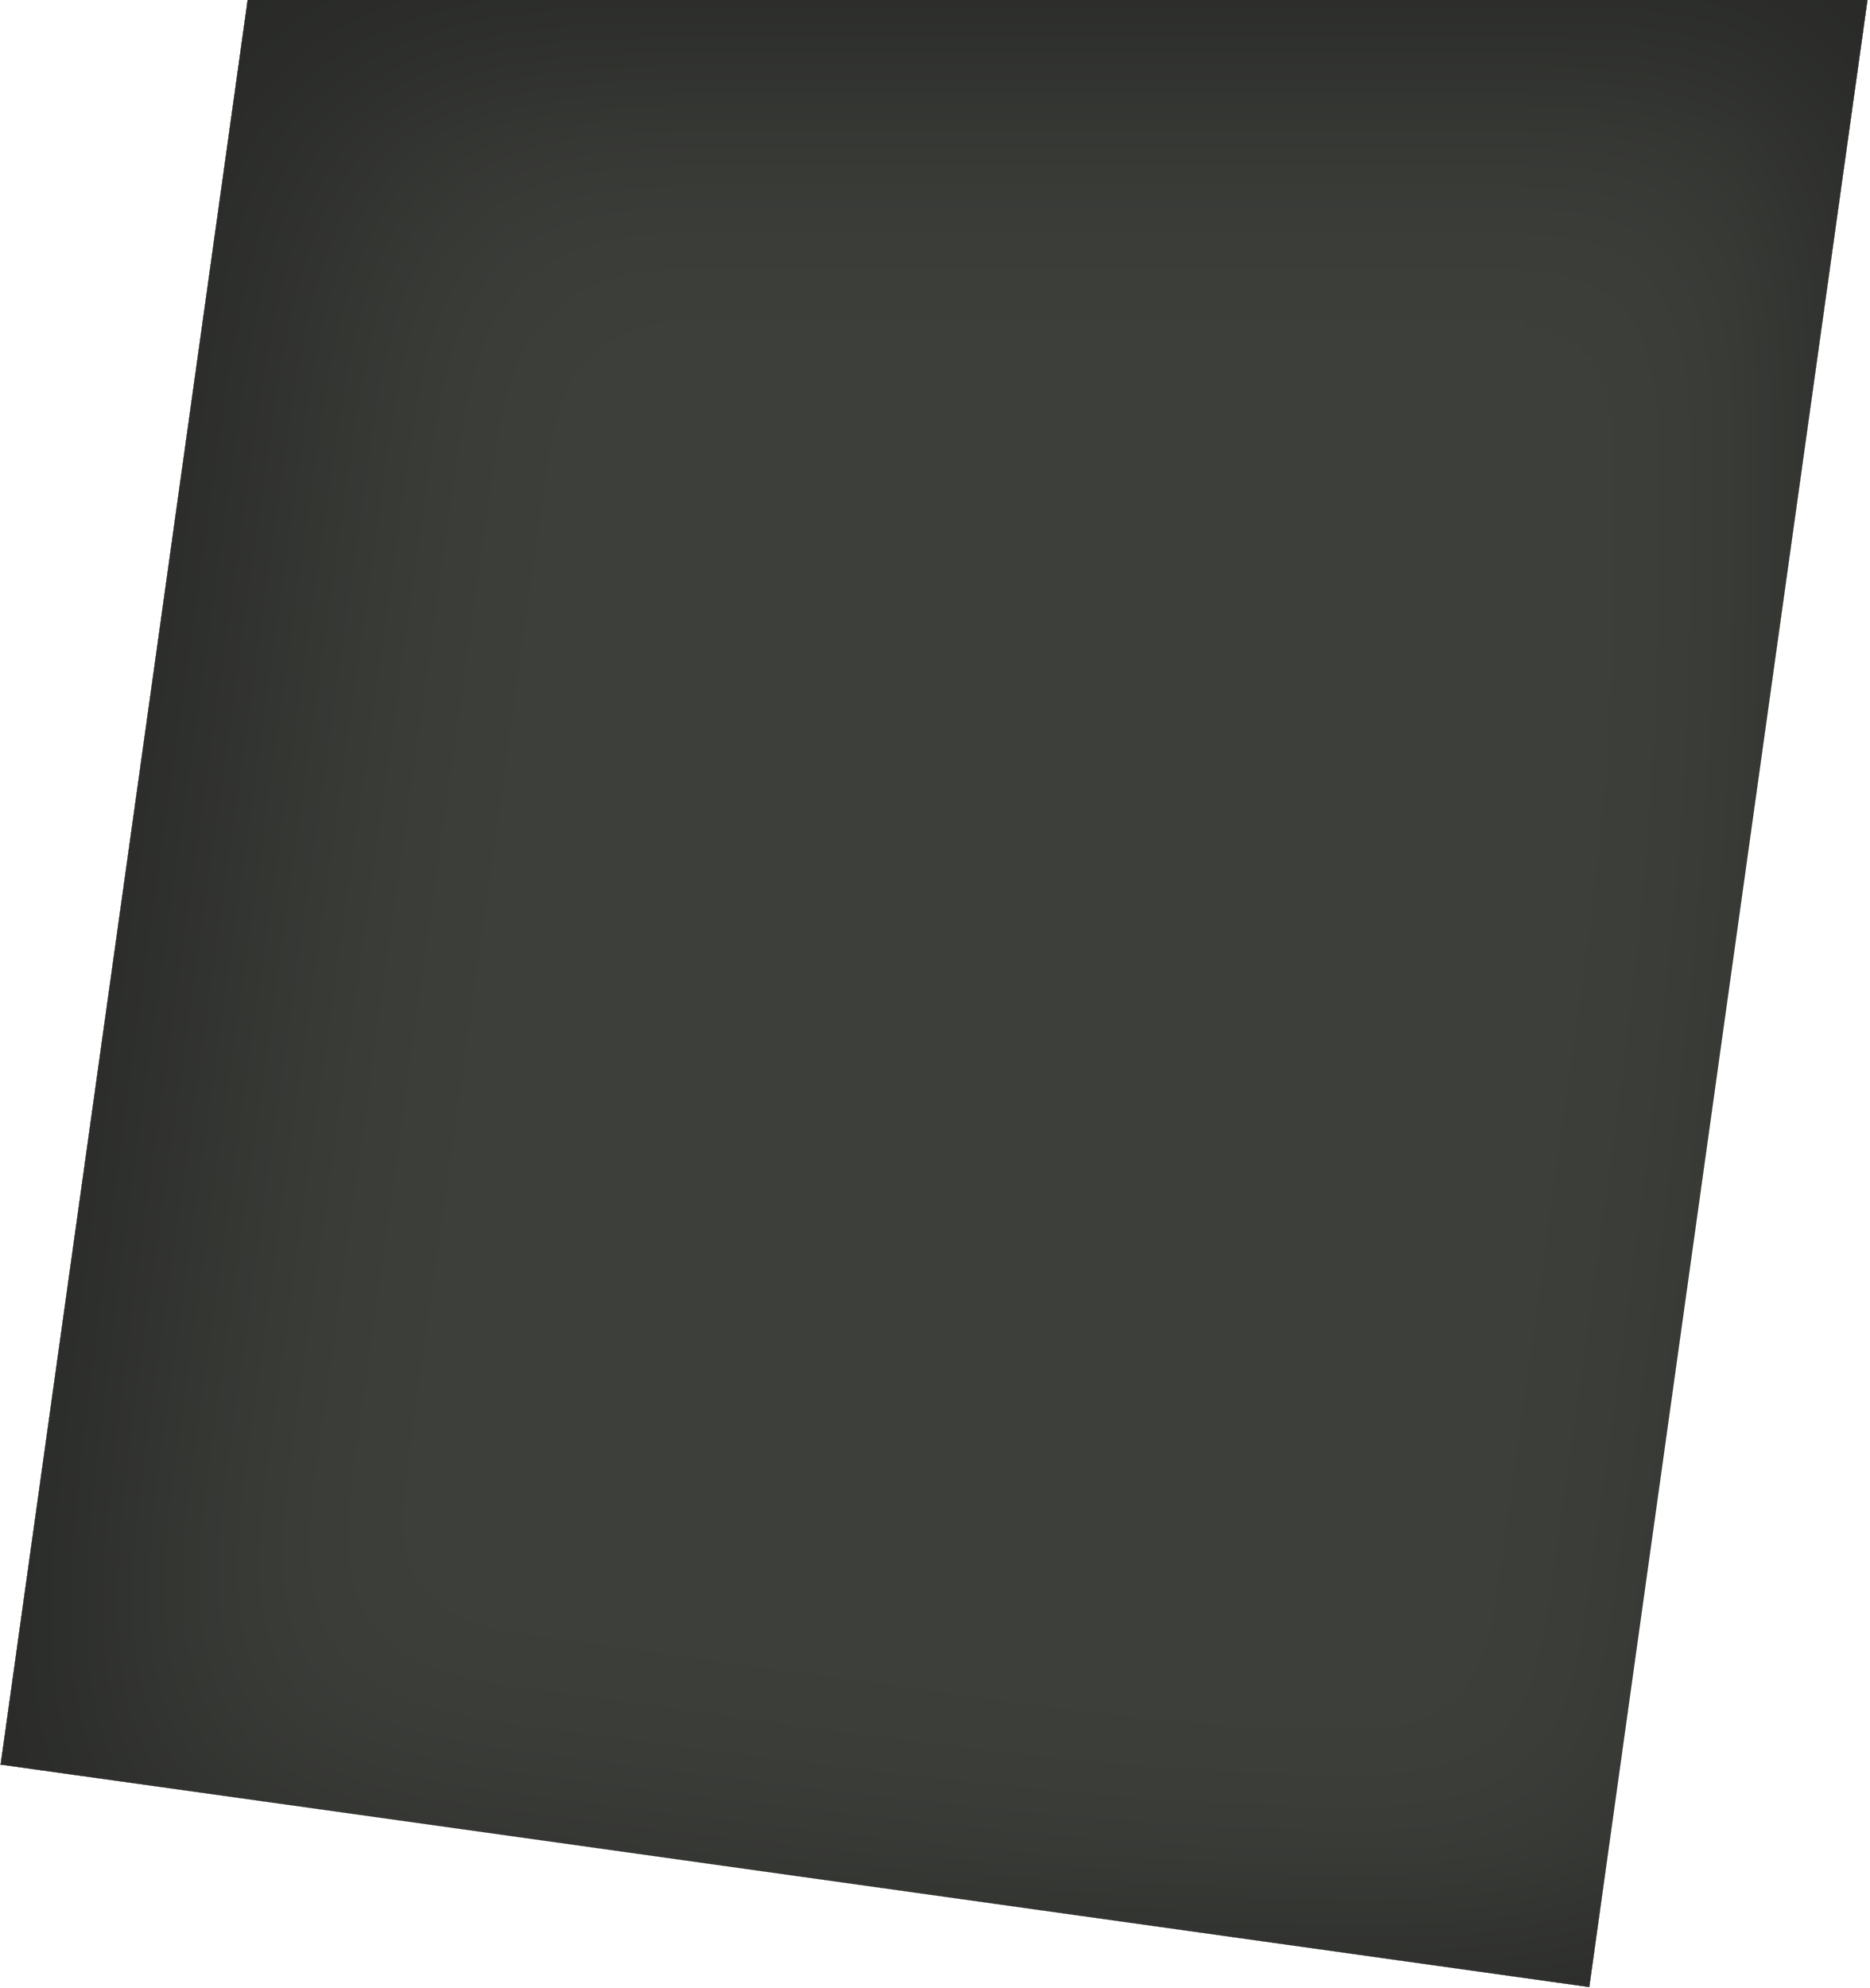
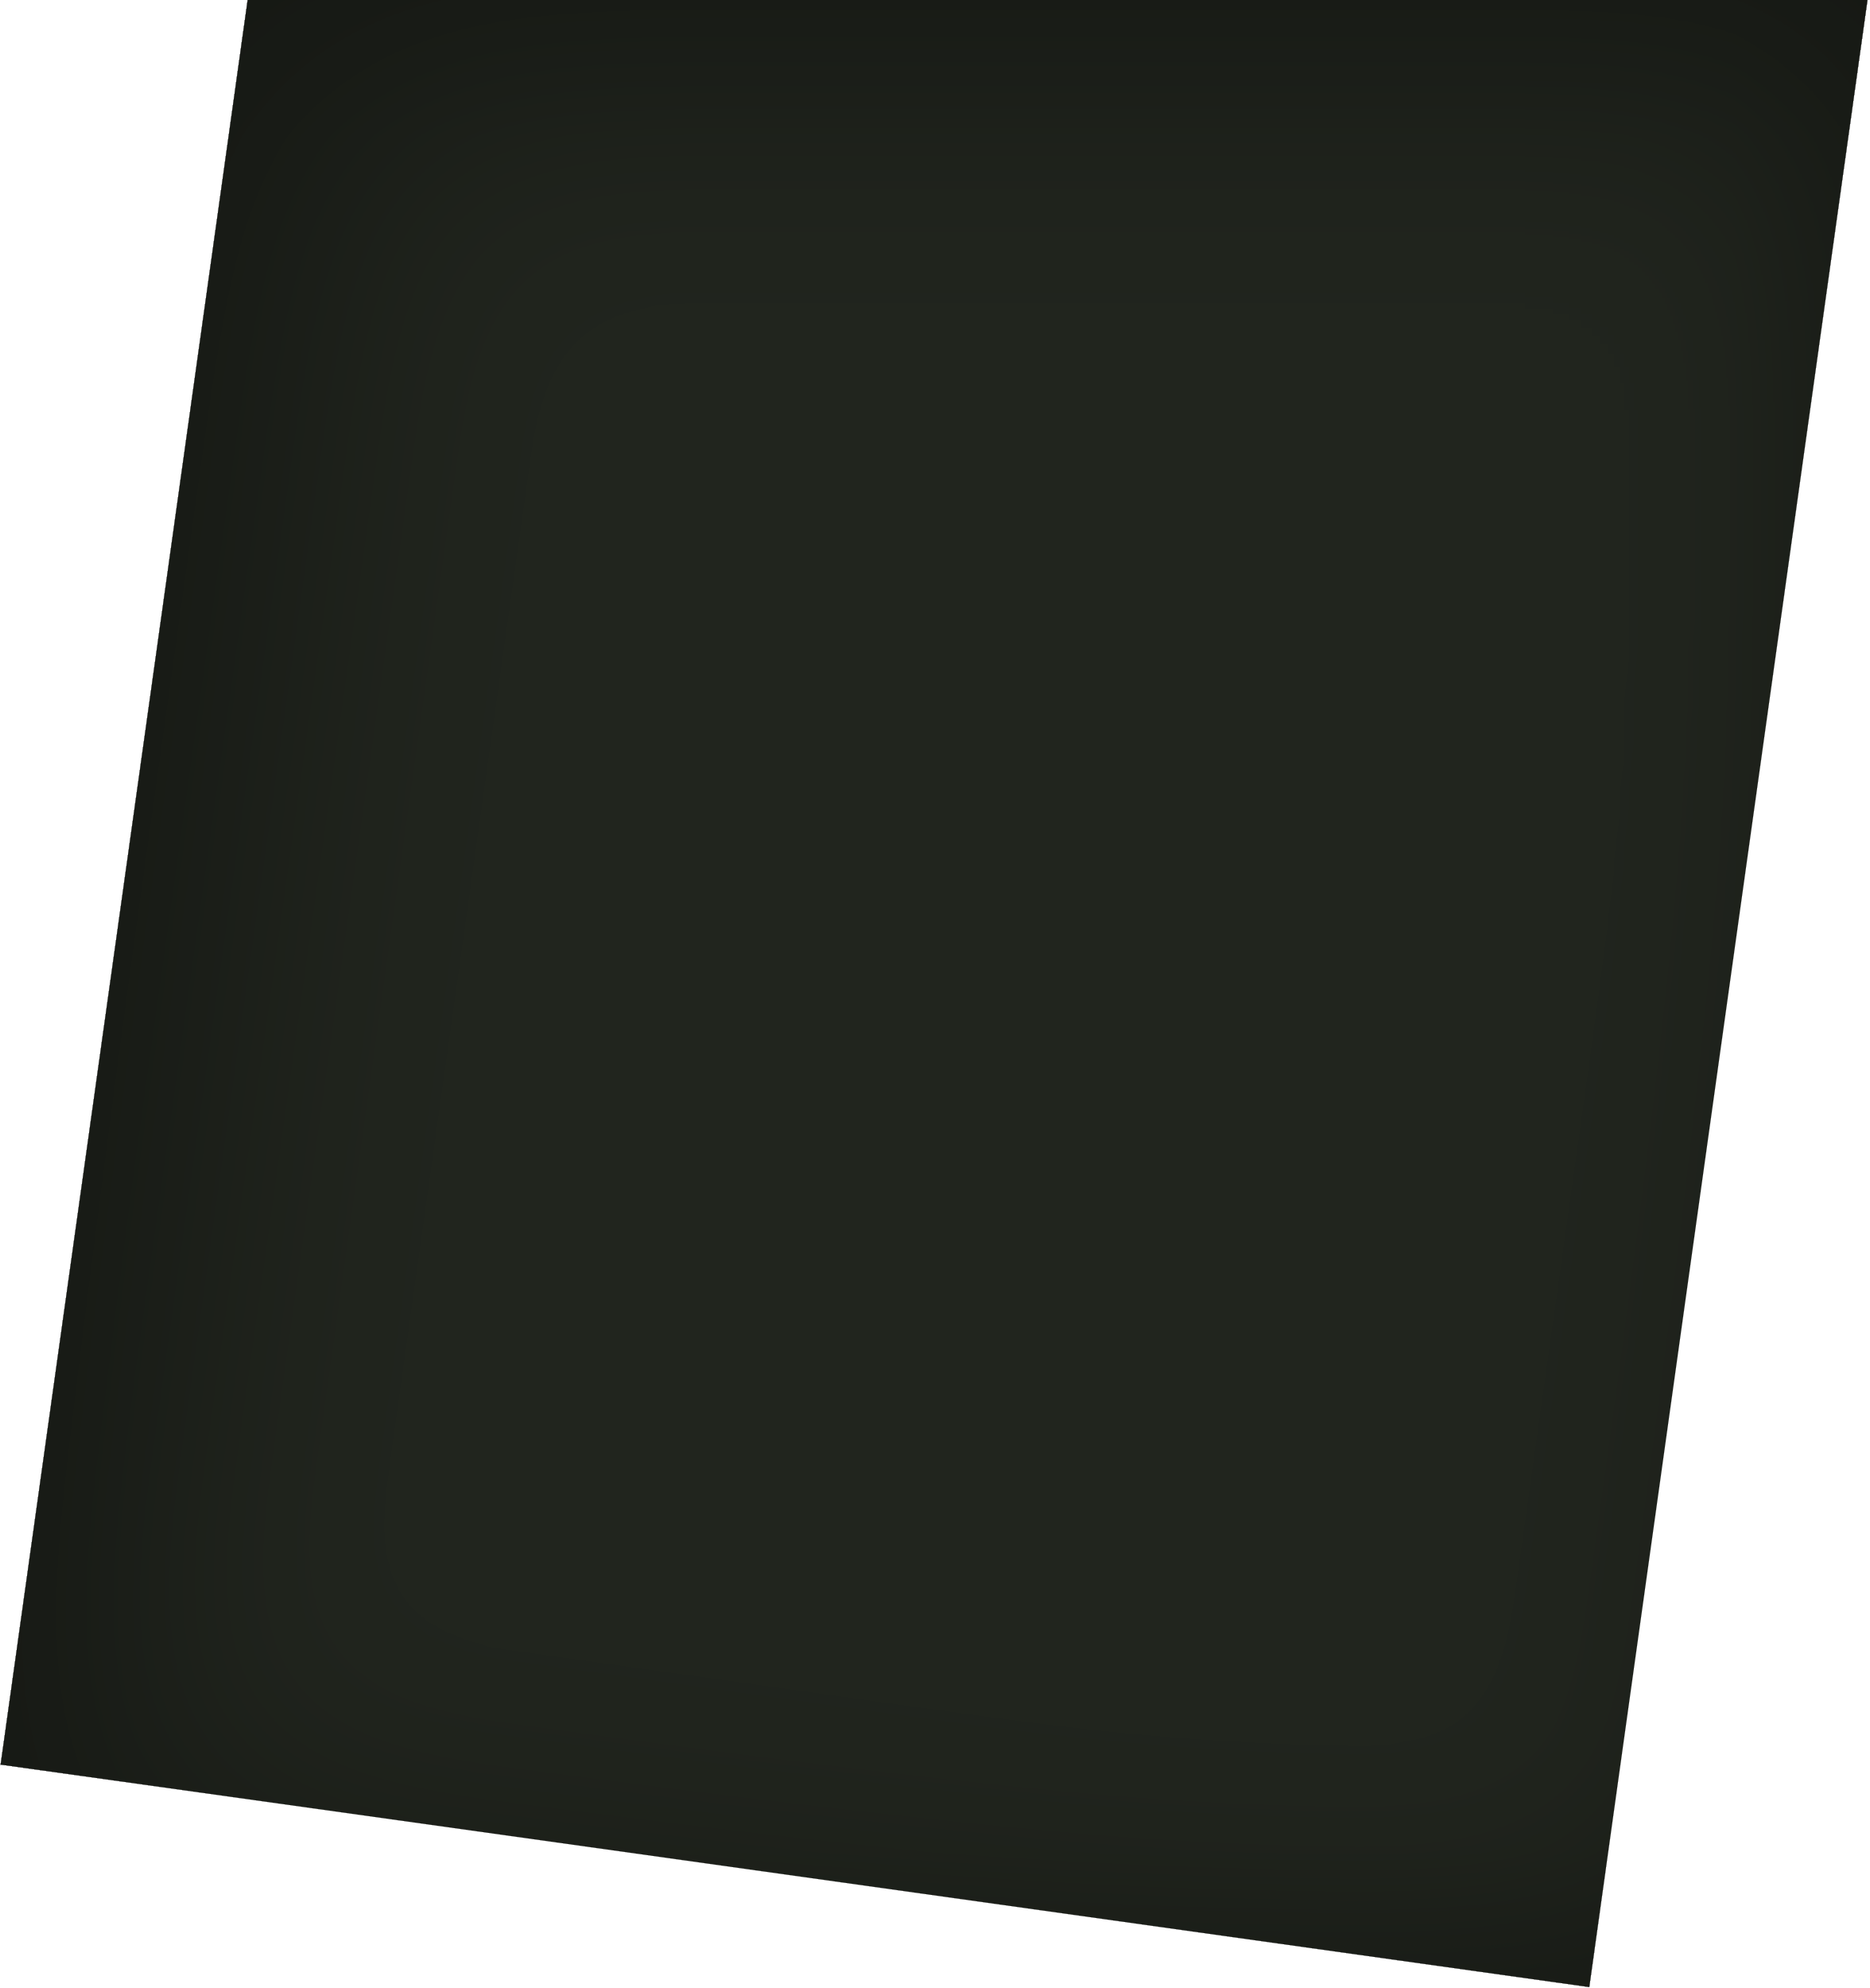
<svg xmlns="http://www.w3.org/2000/svg" width="1127" height="1198" viewBox="0 0 1127 1198" fill="none">
  <g filter="url(#filter0_i_54_223)">
-     <path d="M168.739 -138.993L1126.23 -4.928L957.882 1197.43L0.388 1063.37L168.739 -138.993Z" fill="#3D3F3B" />
+     <path d="M168.739 -138.993L1126.23 -4.928L957.882 1197.43L0.388 1063.37L168.739 -138.993Z" fill="#21251E" />
  </g>
  <defs>
    <filter id="filter0_i_54_223" x="0.388" y="-138.993" width="1185.84" height="1376.43" filterUnits="userSpaceOnUse" color-interpolation-filters="sRGB">
      <feFlood flood-opacity="0" result="BackgroundImageFix" />
      <feBlend mode="normal" in="SourceGraphic" in2="BackgroundImageFix" result="shape" />
      <feColorMatrix in="SourceAlpha" type="matrix" values="0 0 0 0 0 0 0 0 0 0 0 0 0 0 0 0 0 0 127 0" result="hardAlpha" />
      <feOffset dx="60" dy="40" />
      <feGaussianBlur stdDeviation="87" />
      <feComposite in2="hardAlpha" operator="arithmetic" k2="-1" k3="1" />
      <feColorMatrix type="matrix" values="0 0 0 0 0 0 0 0 0 0 0 0 0 0 0 0 0 0 0.35 0" />
      <feBlend mode="normal" in2="shape" result="effect1_innerShadow_54_223" />
    </filter>
  </defs>
</svg>
